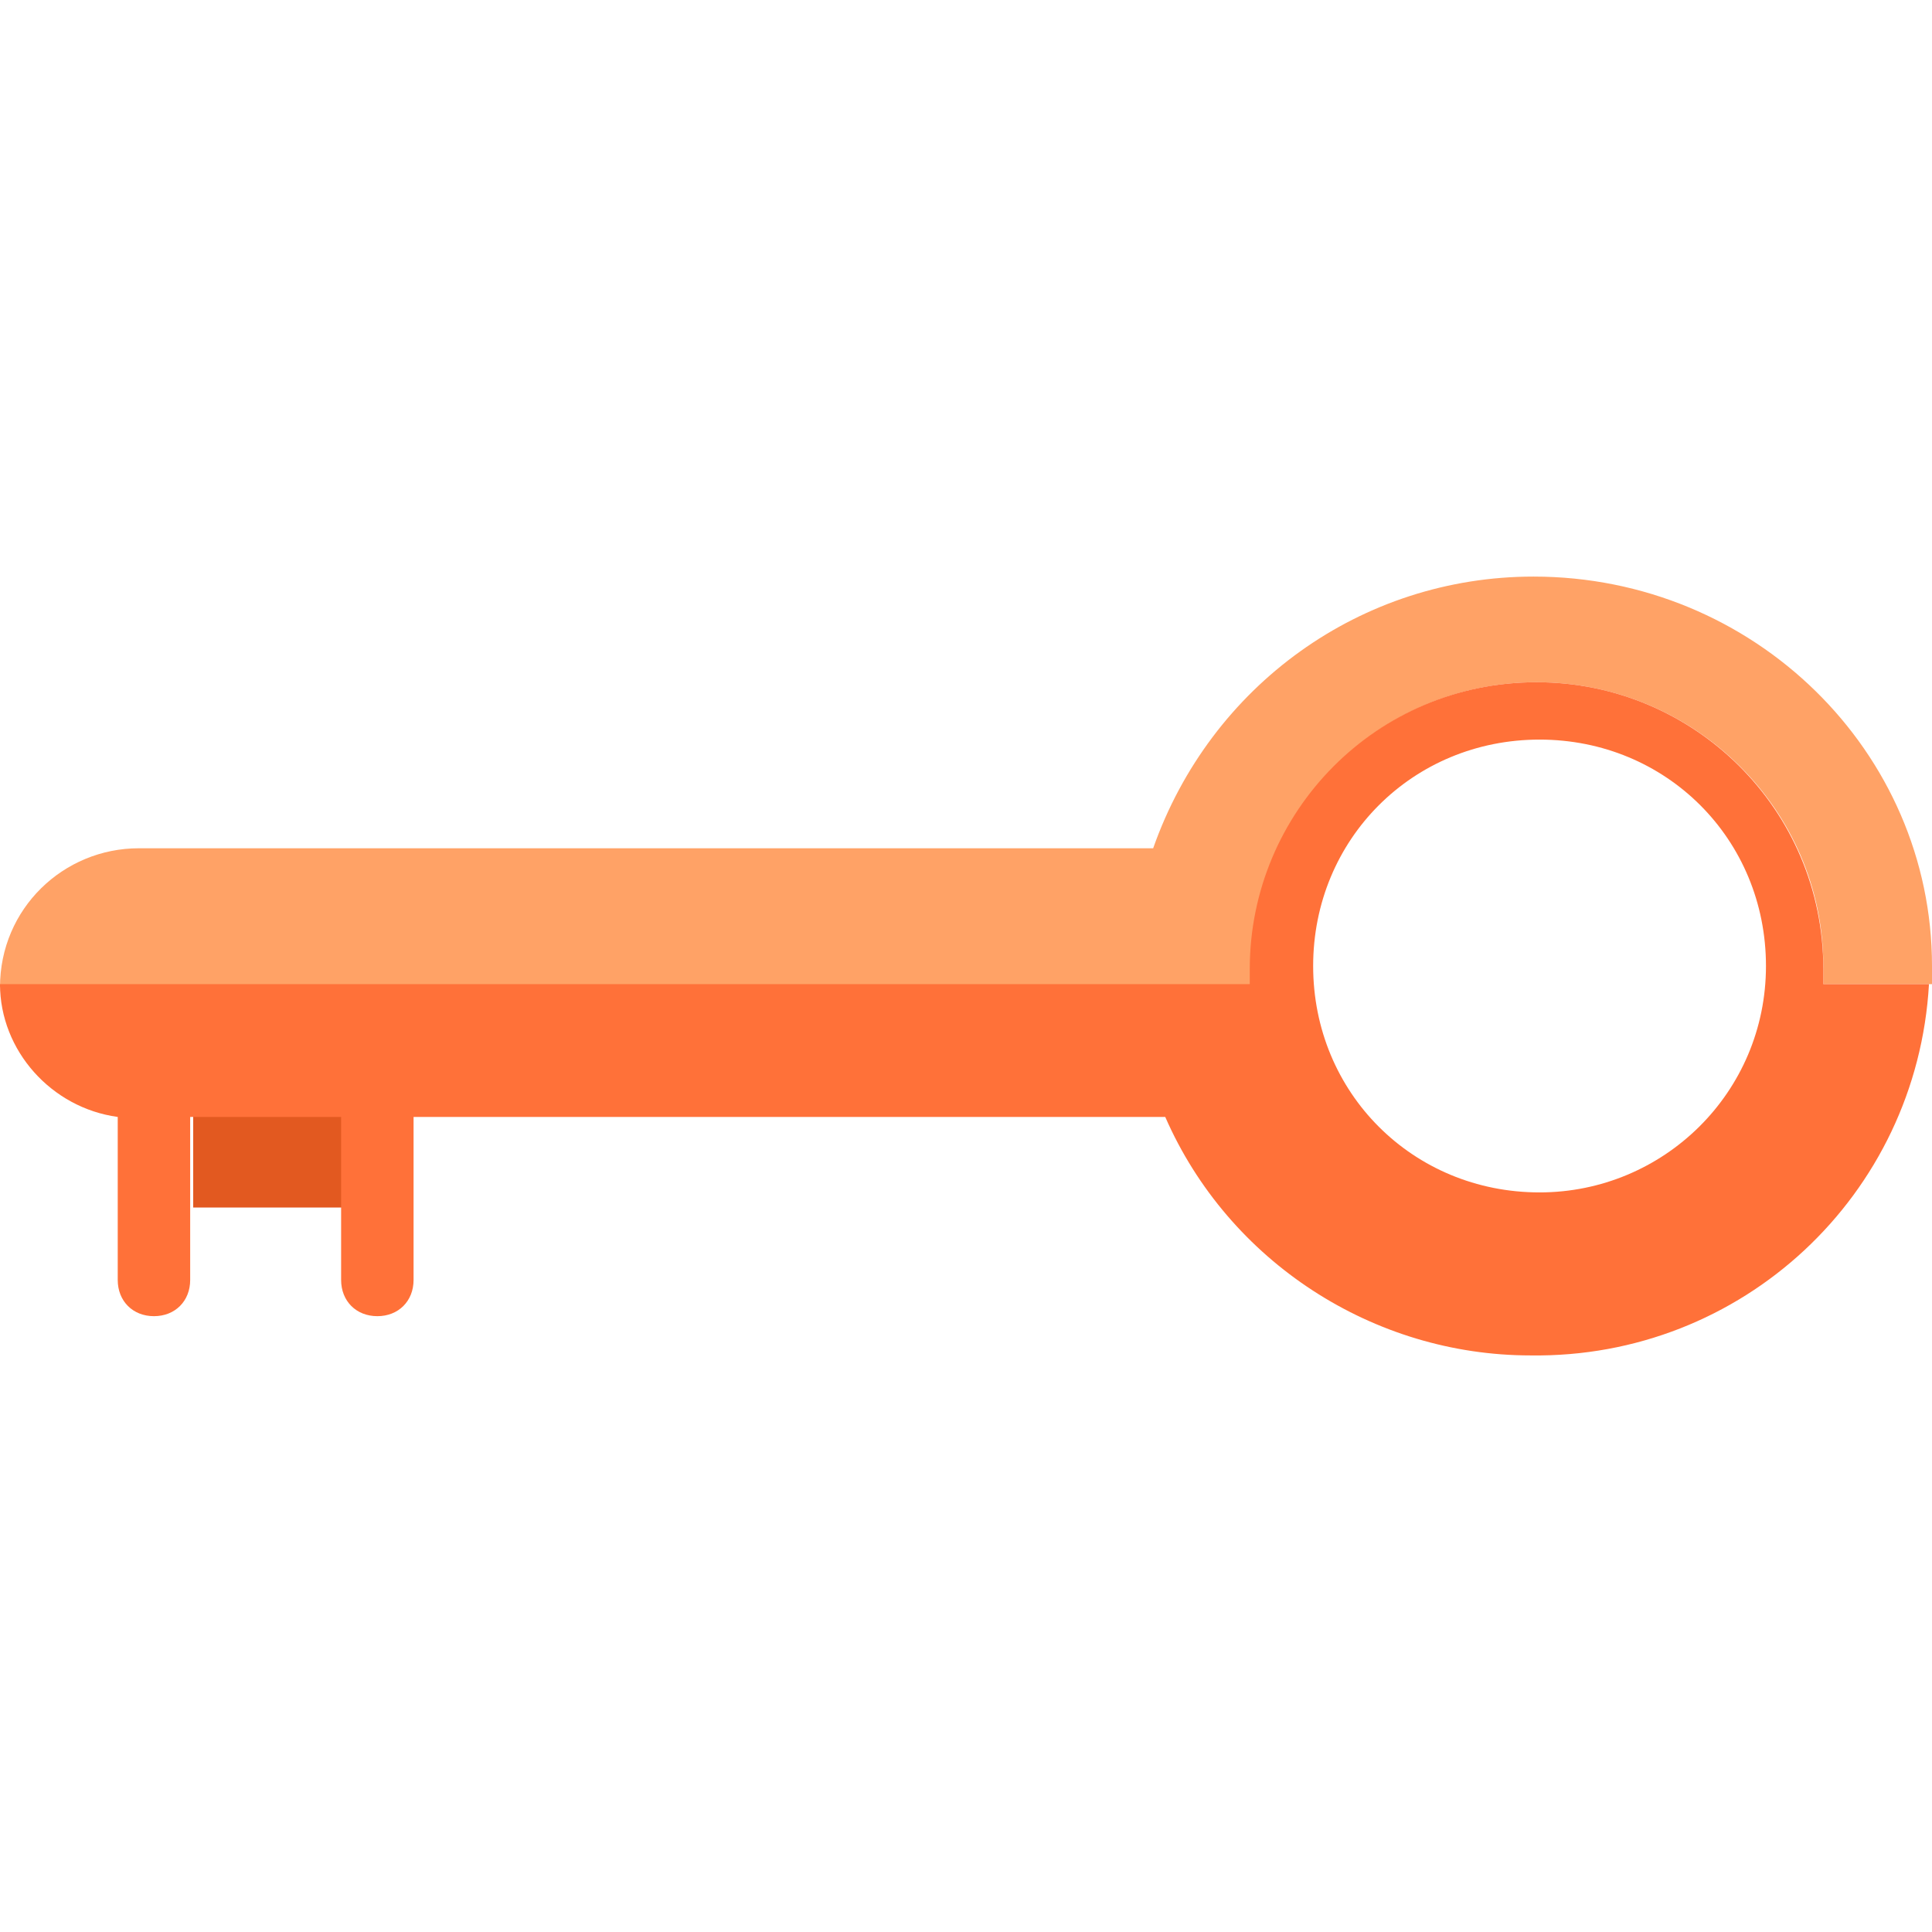
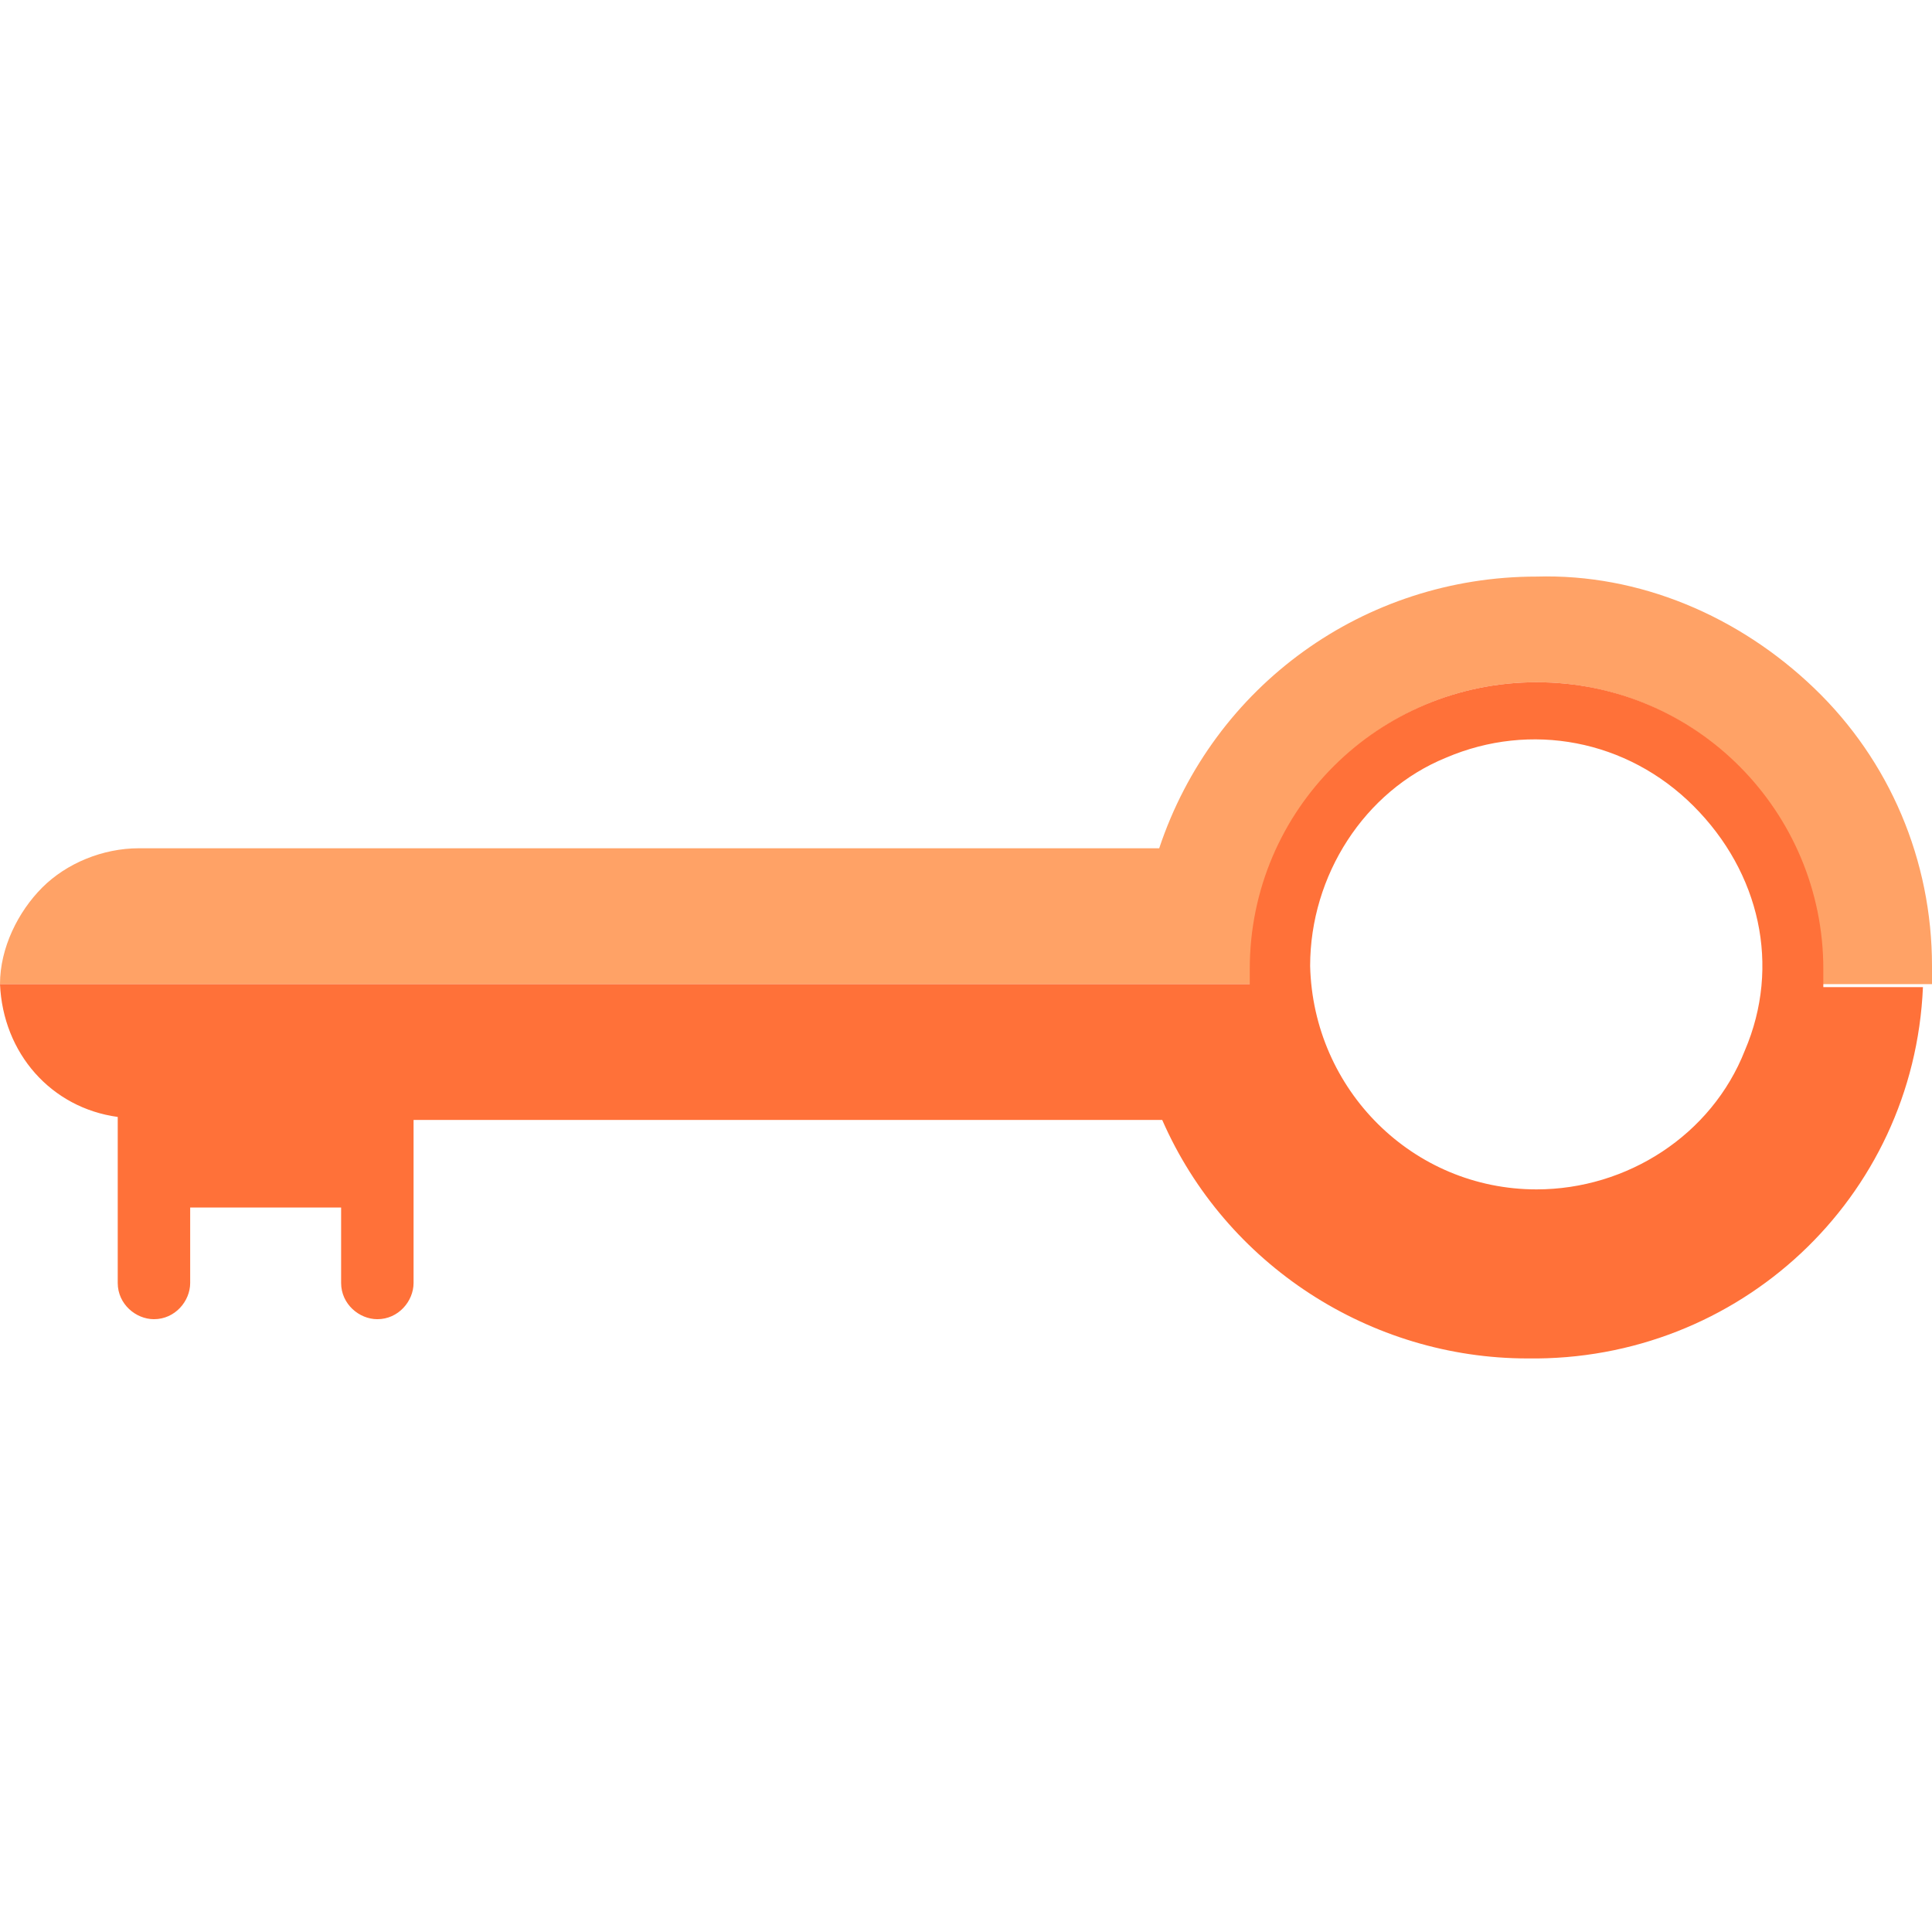
- <svg xmlns="http://www.w3.org/2000/svg" version="1.1" id="Layer_1" x="0px" y="0px" viewBox="0 0 64 64" style="enable-background:new 0 0 64 64;" xml:space="preserve">
-   <style type="text/css">
- 	.st0{fill:#E25920;}
- 	.st1{fill:#FFA266;}
- 	.st2{fill:#FF7139;}
- </style>
-   <path class="st0" d="M6.4,32.6h5V40h-5C6.4,40,6.4,32.6,6.4,32.6z" />
-   <path class="st1" d="M50.8,19.1c-5.7,0-10.7,3.6-12.6,9H4.6c-2.5,0-4.6,2-4.6,4.6h41.5V32c0-5.2,4.2-9.4,9.4-9.4s9.5,4.2,9.5,9.4  v0.6H64V32C64,24.9,58.1,19.1,50.8,19.1z" />
-   <path class="st2" d="M60.4,32.6v-0.5c0-5.3-4.3-9.5-9.5-9.5c-5.3,0-9.5,4.3-9.5,9.5v0.5H0c0,2.2,1.7,4.1,3.9,4.4v5.4  c0,0.7,0.5,1.2,1.2,1.2s1.2-0.5,1.2-1.2V37h5v5.4c0,0.7,0.5,1.2,1.2,1.2s1.2-0.5,1.2-1.2V37h24.9c2.1,4.8,6.9,7.9,12.1,7.9  c7,0.1,12.8-5.3,13.2-12.3C63.9,32.6,60.4,32.6,60.4,32.6z M51,39.5c-4.2,0-7.5-3.3-7.5-7.5s3.3-7.5,7.5-7.5s7.5,3.3,7.5,7.5  S55.1,39.5,51,39.5z" />
+ <svg xmlns="http://www.w3.org/2000/svg" width="64" height="64" viewBox="0 0 64 64">
+   <path d="M50.9 19.1c-5.7 0-10.7 3.6-12.5 9H4.6c-1.2 0-2.4.5-3.2 1.3S0 31.4 0 32.6h41.5V32c0-5.2 4.2-9.4 9.4-9.4s9.4 4.2 9.4 9.4v.6H64V32c0-3.5-1.4-6.8-3.9-9.2s-5.8-3.8-9.2-3.7z" fill="#ffa266" />
+   <path d="M60.4 32.6v-.5c0-5.2-4.2-9.5-9.5-9.5-5.2 0-9.5 4.2-9.5 9.5v.5H0c.1 2.3 1.7 4.1 3.9 4.4v5.5c0 .7.6 1.2 1.2 1.2.7 0 1.2-.6 1.2-1.2V40h5v2.5c0 .7.6 1.2 1.2 1.2.7 0 1.2-.6 1.2-1.2v-5.4h24.8c2.1 4.8 6.9 7.9 12.1 7.9 7 .1 12.8-5.3 13.1-12.3h-3.3v-.1zm-2.6 2.2c-1.1 2.8-3.9 4.6-6.9 4.6-4.1 0-7.4-3.3-7.5-7.4 0-3 1.8-5.8 4.5-6.9 2.8-1.2 6-.6 8.2 1.6s2.9 5.3 1.7 8.1z" fill="#ff7139" />
</svg>
